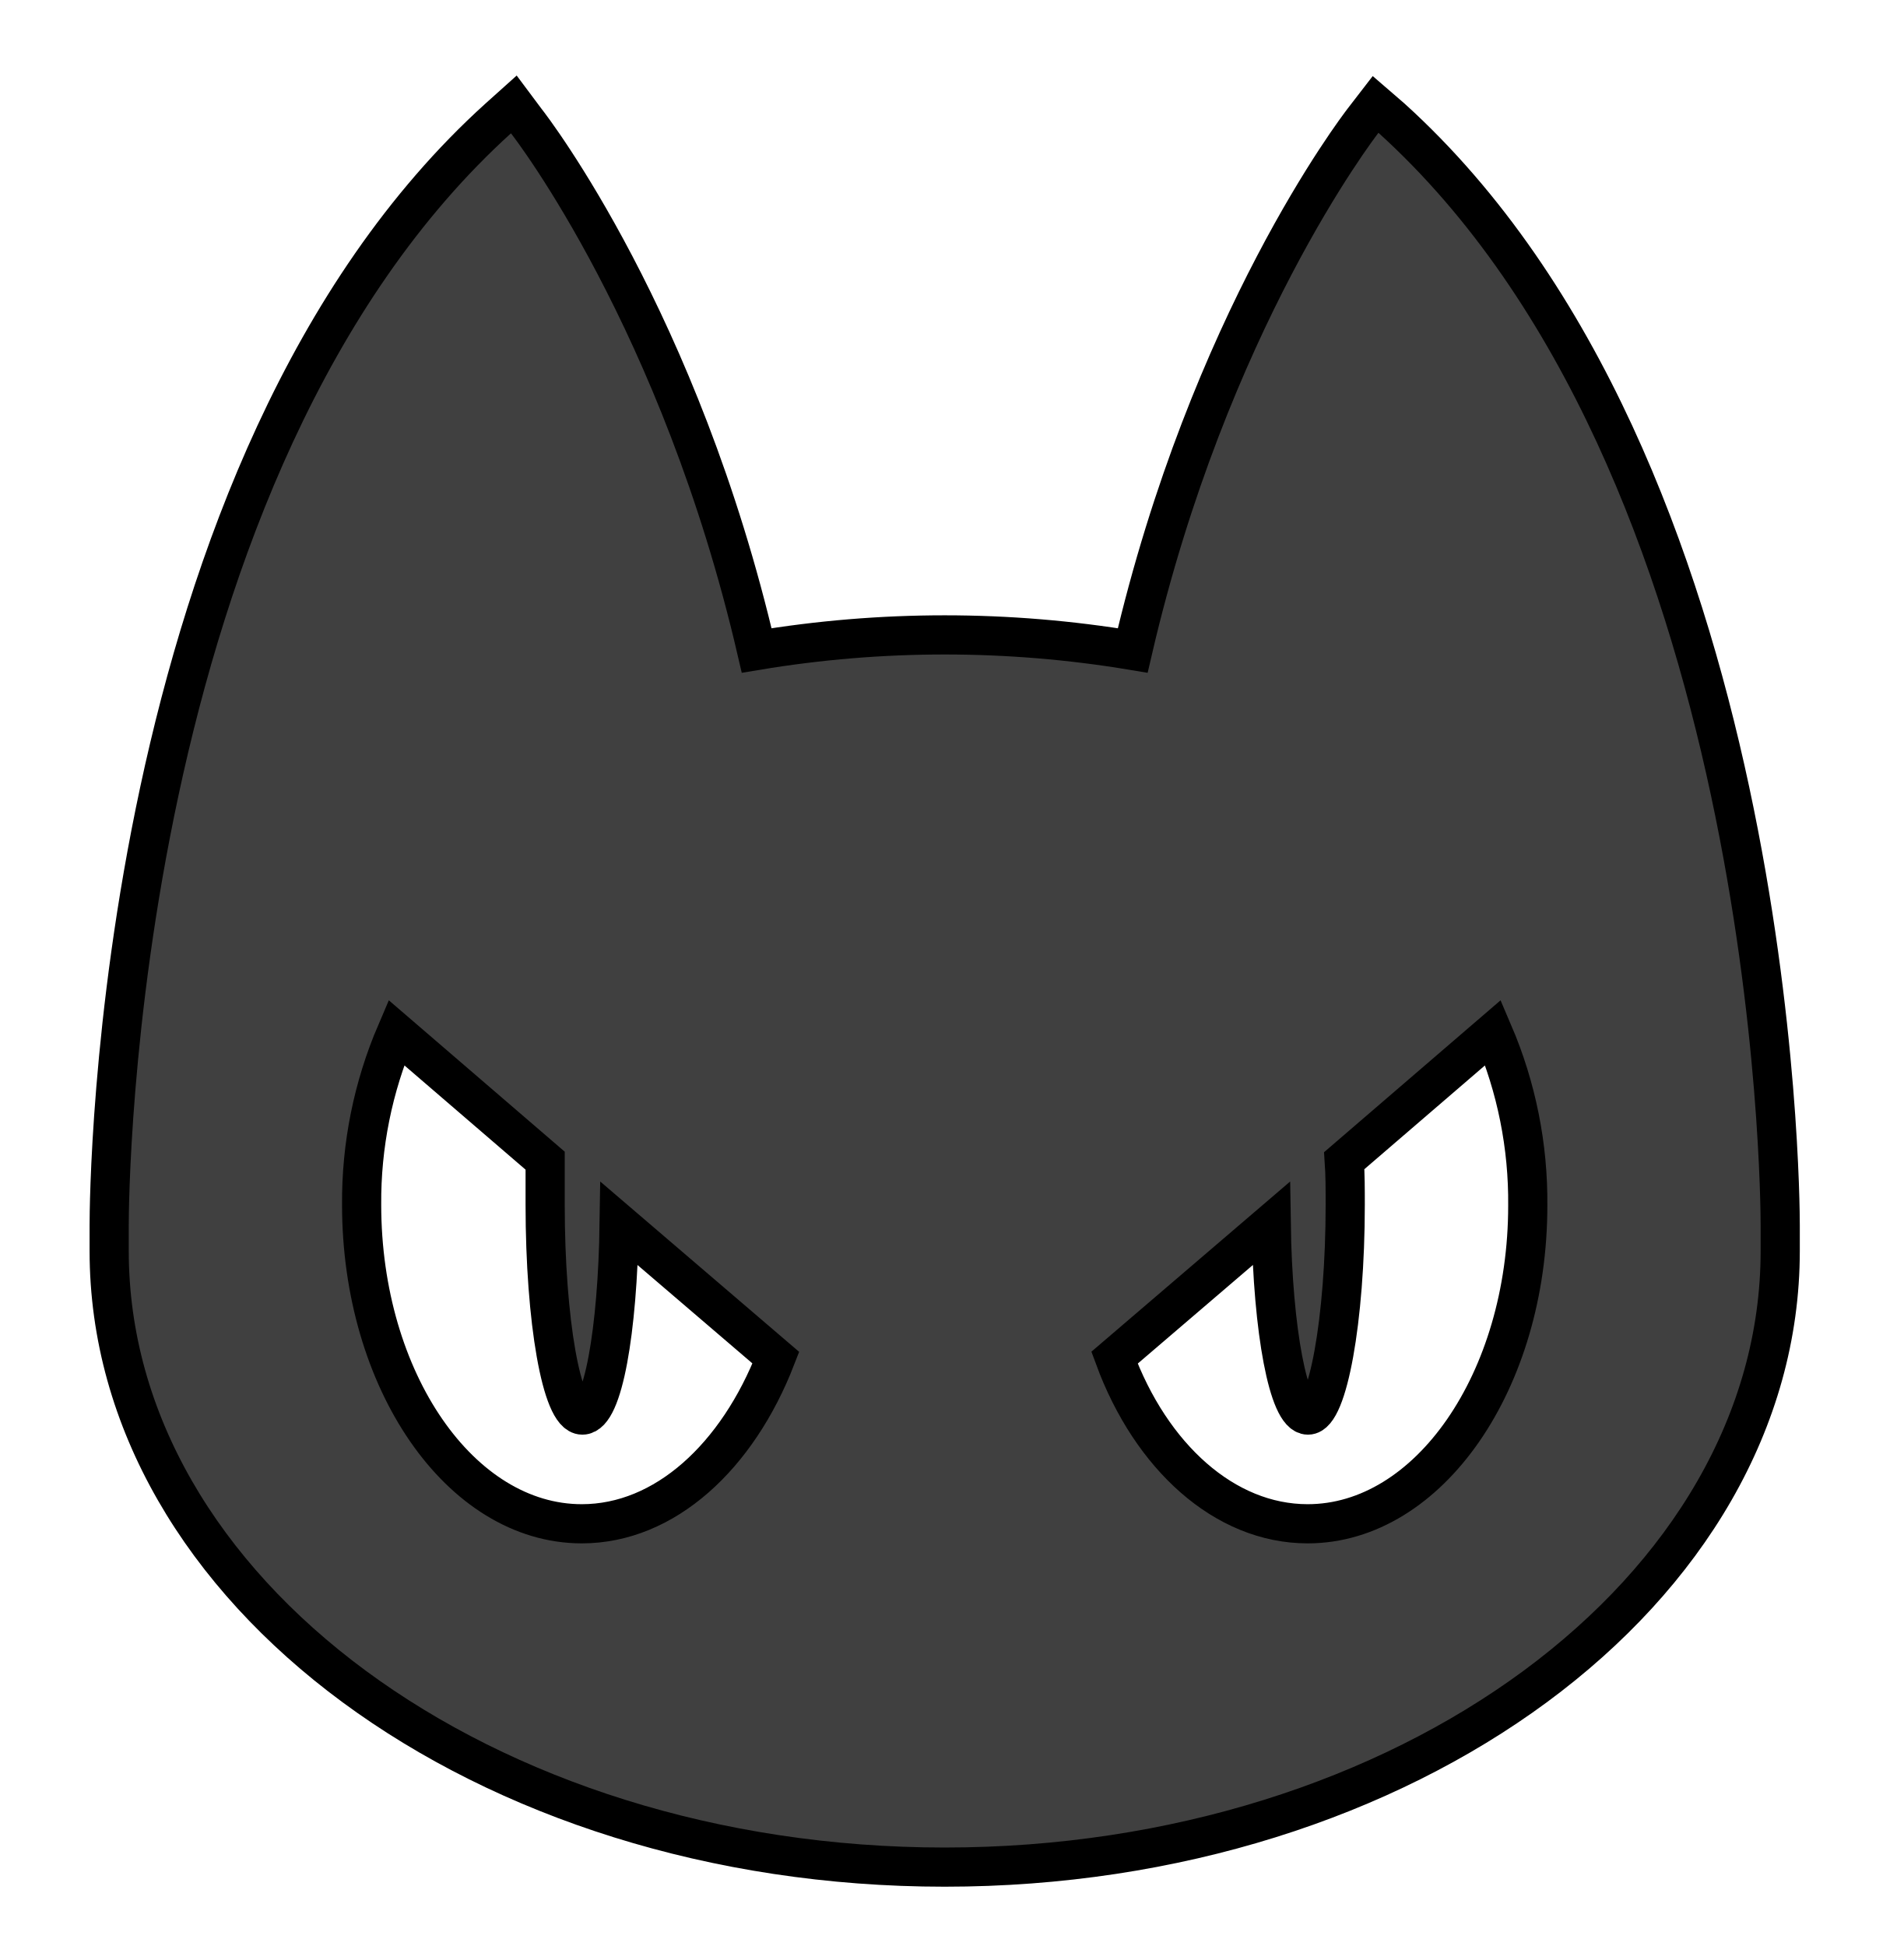
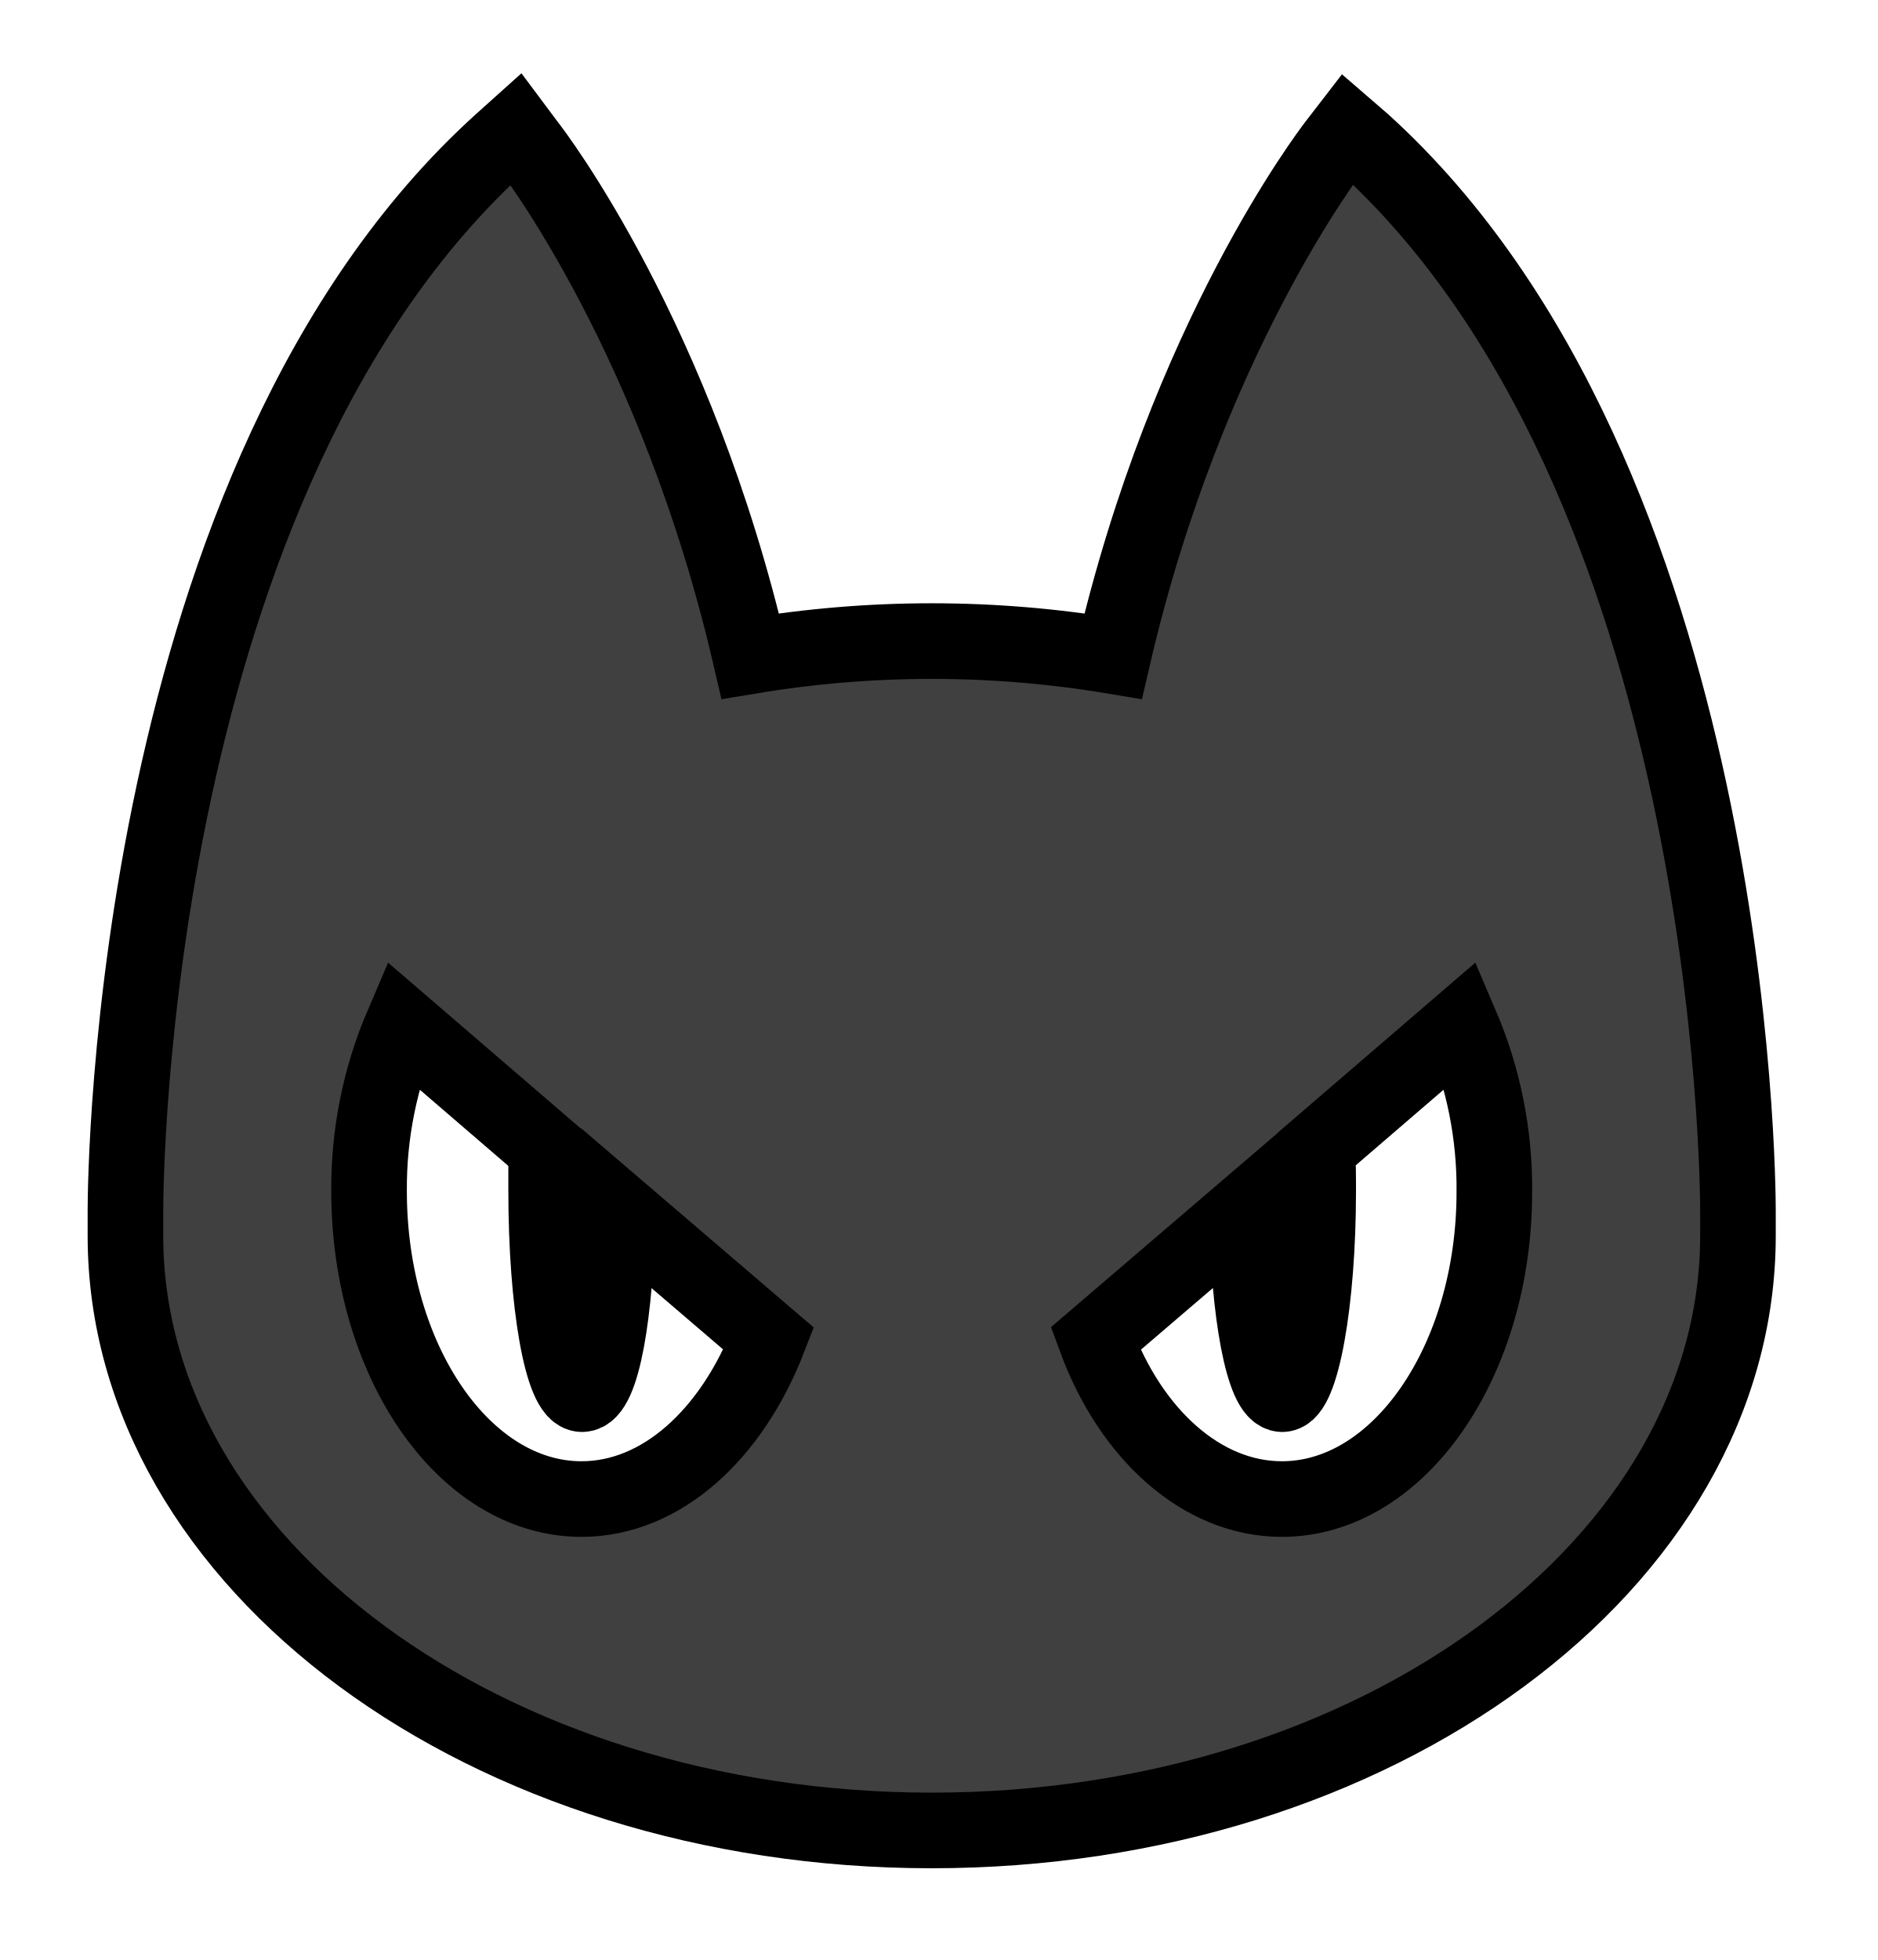
- <svg xmlns="http://www.w3.org/2000/svg" xml:space="preserve" viewBox="495.936 476.928 97.2 99.36" version="1.1" style="max-height: 500px" width="97.2" height="99.36">
+ <svg xmlns="http://www.w3.org/2000/svg" xml:space="preserve" viewBox="495.873 476.433 99.36 103.68" version="1.1" style="max-height: 500px" width="99.36" height="103.68">
  <defs>
</defs>
-   <g id="01668a1c-2fb2-4218-a36c-b4b29778f743" transform="matrix(1 0 0 1 540 540)">
+   <g id="13f3b414-c353-43e9-89f5-4e9856606fc7" transform="matrix(1 0 0 1 540 540)">
    <rect height="1080" width="1080" ry="0" rx="0" y="-540" x="-540" style="stroke: none; stroke-width: 1; stroke-dasharray: none; stroke-linecap: butt; stroke-dashoffset: 0; stroke-linejoin: miter; stroke-miterlimit: 4; fill: rgb(255,255,255); fill-rule: nonzero; opacity: 1; visibility: hidden;" />
  </g>
-   <g id="1c2b4f81-d8a5-42a6-8e23-6a751c708e18" transform="matrix(1 0 0 1 540 540)">
+   <g id="b1c844ee-abca-44d4-ae28-1a6ec64951ce" transform="matrix(1 0 0 1 540 540)">
</g>
-   <g transform="matrix(1 0 0 1 544.17 527.26)">
-     <path stroke-linecap="round" d="M 72.81 5.47 L 72 4.77 L 71.36 5.6 C 71.06 6 63.5 15.86 59.6 32.65 C 53.244 31.59 46.756 31.59 40.4 32.65 C 36.5 15.86 28.94 6 28.62 5.6 L 28 4.77 L 27.22 5.47 C 7.56 23.25 7.34 60.43 7.34 62 L 7.34 63.31 C 7.34 80.66 26.47 94.77 50 94.77 C 73.53 94.77 92.66 80.66 92.66 63.31 L 92.66 62 C 92.66 60.43 92.44 23.25 72.81 5.47 Z M 31.47 77.24 C 25.27 77.24 20.23 69.93 20.23 60.95 C 20.207 57.929 20.81 54.936 22 52.16 L 29.6 58.7 C 29.6 59.42 29.6 60.17 29.6 60.95 C 29.6 66.88 30.45 71.69 31.5 71.69 C 32.55 71.69 33.3 67.39 33.38 61.91 L 41.38 68.76 C 39.42 73.81 35.71 77.24 31.47 77.24 Z M 68.53 77.24 C 64.29 77.24 60.53 73.81 58.67 68.76 L 66.67 61.91 C 66.75 67.39 67.56 71.69 68.55 71.69 C 69.54 71.69 70.45 66.88 70.45 60.95 C 70.45 60.17 70.45 59.42 70.4 58.7 L 78 52.16 C 79.197 54.952 79.8 57.962 79.77 61 C 79.77 69.93 74.73 77.24 68.53 77.24 Z" transform="translate(-50, -49.77)" style="stroke: rgb(0,0,0); stroke-width: 2; stroke-dasharray: none; stroke-linecap: butt; stroke-dashoffset: 0; stroke-linejoin: miter; stroke-miterlimit: 4; fill: rgb(64,64,64); fill-rule: nonzero; opacity: 1;" />
+   <g transform="matrix(1 0 0 1 540 540)">
+     <rect height="1080" width="1080" ry="0" rx="0" y="-540" x="-540" style="stroke: none; stroke-width: 1; stroke-dasharray: none; stroke-linecap: butt; stroke-dashoffset: 0; stroke-linejoin: miter; stroke-miterlimit: 4; fill: rgb(255,255,255); fill-rule: nonzero; opacity: 1; visibility: hidden;" />
+   </g>
+   <g transform="matrix(1 0 0 1 545.17 528.26)">
+     <path stroke-linecap="round" d="M 72.81 5.47 L 72 4.77 L 71.36 5.6 C 71.06 6 63.5 15.86 59.6 32.65 C 53.244 31.59 46.756 31.59 40.4 32.65 C 36.5 15.86 28.94 6 28.62 5.6 L 28 4.77 L 27.22 5.47 C 7.56 23.25 7.34 60.43 7.34 62 L 7.34 63.31 C 7.34 80.66 26.47 94.77 50 94.77 C 73.53 94.77 92.66 80.66 92.66 63.31 L 92.66 62 C 92.66 60.43 92.44 23.25 72.81 5.47 Z M 31.47 77.24 C 25.27 77.24 20.23 69.93 20.23 60.95 C 20.207 57.929 20.81 54.936 22 52.16 L 29.6 58.7 C 29.6 59.42 29.6 60.17 29.6 60.95 C 29.6 66.88 30.45 71.69 31.5 71.69 C 32.55 71.69 33.3 67.39 33.38 61.91 L 41.38 68.76 C 39.42 73.81 35.71 77.24 31.47 77.24 Z M 68.53 77.24 C 64.29 77.24 60.53 73.81 58.67 68.76 L 66.67 61.91 C 66.75 67.39 67.56 71.69 68.55 71.69 C 69.54 71.69 70.45 66.88 70.45 60.95 C 70.45 60.17 70.45 59.42 70.4 58.7 L 78 52.16 C 79.197 54.952 79.8 57.962 79.77 61 C 79.77 69.93 74.73 77.24 68.53 77.24 Z" transform="translate(-50, -49.77)" style="stroke: rgb(0,0,0); stroke-width: 4; stroke-dasharray: none; stroke-linecap: butt; stroke-dashoffset: 0; stroke-linejoin: miter; stroke-miterlimit: 4; fill: rgb(64,64,64); fill-rule: nonzero; opacity: 1;" />
  </g>
</svg>
